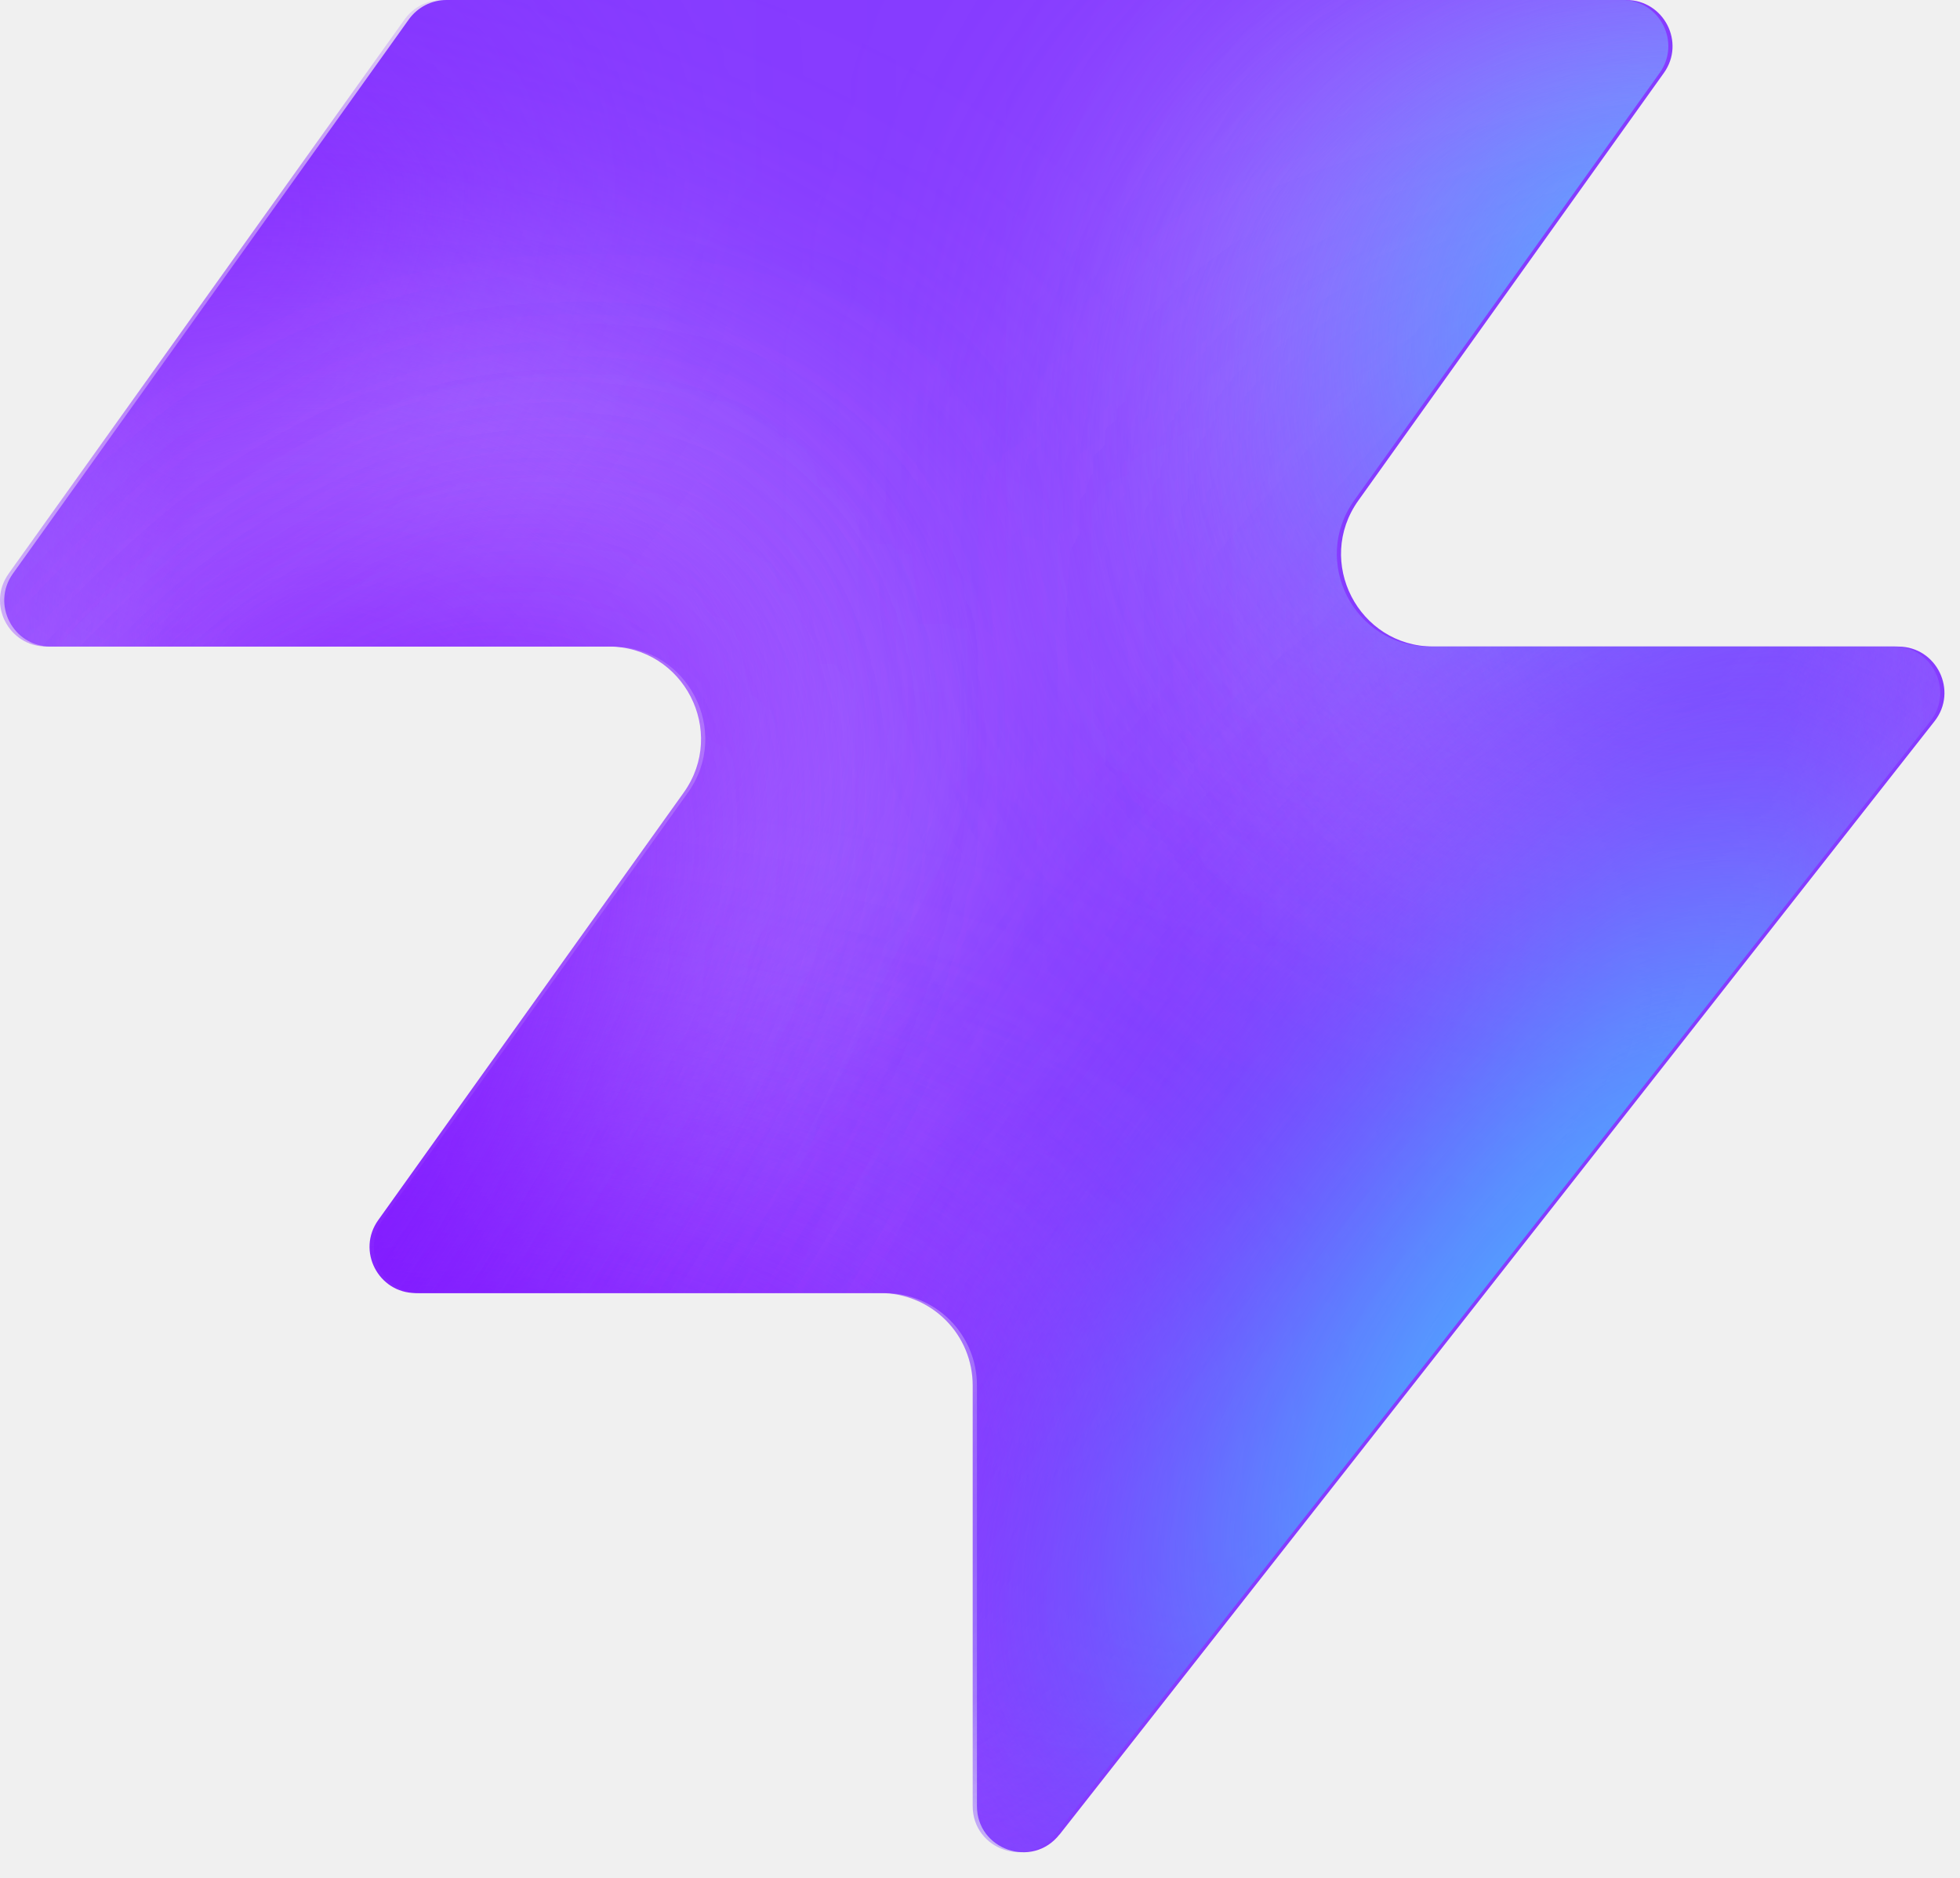
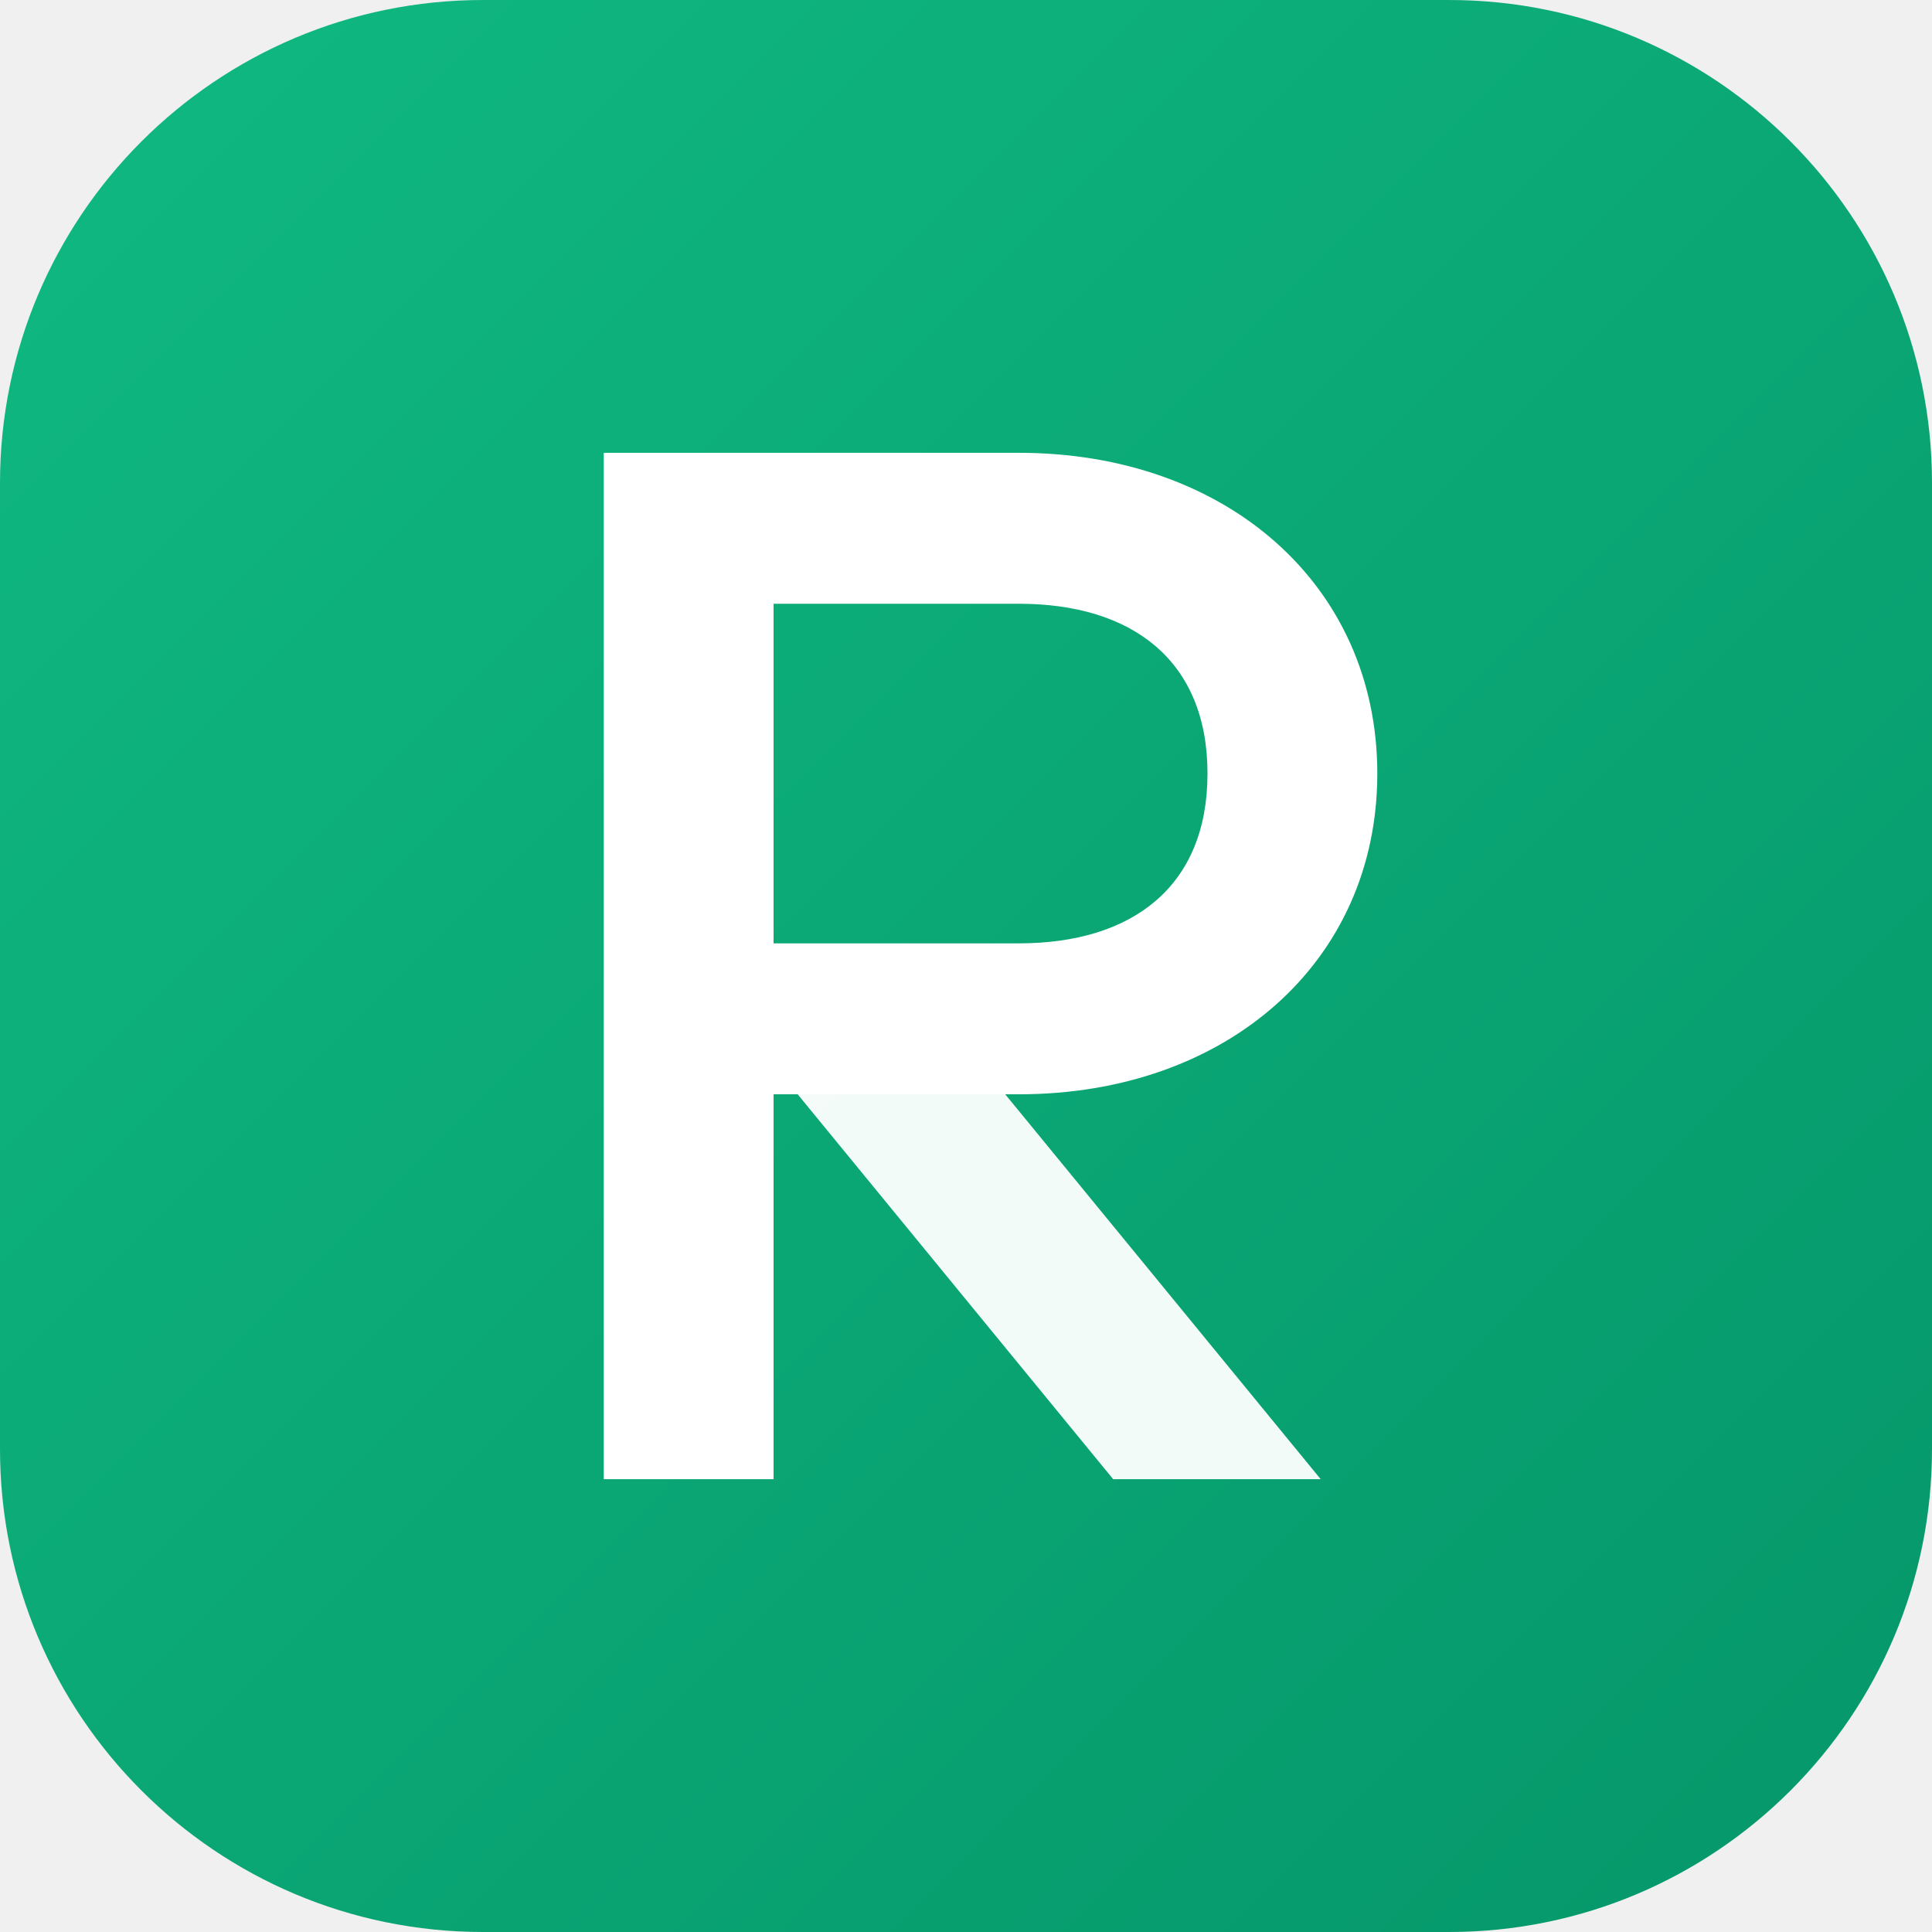
- <svg xmlns="http://www.w3.org/2000/svg" width="48" height="46" fill="none" viewBox="0 0 48 46">
-   <path fill="#863bff" d="M25.946 44.938c-.664.845-2.021.375-2.021-.698V33.937a2.26 2.26 0 0 0-2.262-2.262H10.287c-.92 0-1.456-1.04-.92-1.788l7.48-10.471c1.07-1.497 0-3.578-1.842-3.578H1.237c-.92 0-1.456-1.04-.92-1.788L10.013.474c.214-.297.556-.474.92-.474h28.894c.92 0 1.456 1.04.92 1.788l-7.48 10.471c-1.07 1.498 0 3.579 1.842 3.579h11.377c.943 0 1.473 1.088.89 1.83L25.947 44.94z" style="fill:#863bff;fill:color(display-p3 .525 .23 1);fill-opacity:1" />
-   <mask id="a" width="48" height="46" x="0" y="0" maskUnits="userSpaceOnUse" style="mask-type:alpha">
-     <path fill="#000" d="M25.842 44.938c-.664.844-2.021.375-2.021-.698V33.937a2.26 2.26 0 0 0-2.262-2.262H10.183c-.92 0-1.456-1.04-.92-1.788l7.48-10.471c1.07-1.498 0-3.579-1.842-3.579H1.133c-.92 0-1.456-1.04-.92-1.787L9.91.473c.214-.297.556-.474.92-.474h28.894c.92 0 1.456 1.04.92 1.788l-7.48 10.471c-1.07 1.498 0 3.578 1.842 3.578h11.377c.943 0 1.473 1.088.89 1.832L25.843 44.94z" style="fill:#000;fill-opacity:1" />
-   </mask>
-   <g mask="url(#a)">
-     <g filter="url(#b)">
-       <ellipse cx="5.508" cy="14.704" fill="#ede6ff" rx="5.508" ry="14.704" style="fill:#ede6ff;fill:color(display-p3 .927 .903 1);fill-opacity:1" transform="matrix(.00324 1 1 -.00324 -4.47 31.516)" />
-     </g>
-     <g filter="url(#c)">
-       <ellipse cx="10.399" cy="29.851" fill="#ede6ff" rx="10.399" ry="29.851" style="fill:#ede6ff;fill:color(display-p3 .927 .903 1);fill-opacity:1" transform="matrix(.00324 1 1 -.00324 -39.328 7.883)" />
-     </g>
-     <g filter="url(#d)">
-       <ellipse cx="5.508" cy="30.487" fill="#7e14ff" rx="5.508" ry="30.487" style="fill:#7e14ff;fill:color(display-p3 .492 .077 1);fill-opacity:1" transform="rotate(89.814 -25.913 -14.639)scale(1 -1)" />
-     </g>
-     <g filter="url(#e)">
-       <ellipse cx="5.508" cy="30.599" fill="#7e14ff" rx="5.508" ry="30.599" style="fill:#7e14ff;fill:color(display-p3 .492 .077 1);fill-opacity:1" transform="rotate(89.814 -32.644 -3.334)scale(1 -1)" />
-     </g>
-     <g filter="url(#f)">
-       <ellipse cx="5.508" cy="30.599" fill="#7e14ff" rx="5.508" ry="30.599" style="fill:#7e14ff;fill:color(display-p3 .492 .077 1);fill-opacity:1" transform="matrix(.00324 1 1 -.00324 -34.34 30.47)" />
-     </g>
-     <g filter="url(#g)">
-       <ellipse cx="14.072" cy="22.078" fill="#ede6ff" rx="14.072" ry="22.078" style="fill:#ede6ff;fill:color(display-p3 .927 .903 1);fill-opacity:1" transform="rotate(93.35 24.506 48.493)scale(-1 1)" />
-     </g>
-     <g filter="url(#h)">
-       <ellipse cx="3.47" cy="21.501" fill="#7e14ff" rx="3.47" ry="21.501" style="fill:#7e14ff;fill:color(display-p3 .492 .077 1);fill-opacity:1" transform="rotate(89.009 28.708 47.59)scale(-1 1)" />
-     </g>
-     <g filter="url(#i)">
-       <ellipse cx="3.47" cy="21.501" fill="#7e14ff" rx="3.47" ry="21.501" style="fill:#7e14ff;fill:color(display-p3 .492 .077 1);fill-opacity:1" transform="rotate(89.009 28.708 47.59)scale(-1 1)" />
-     </g>
-     <g filter="url(#j)">
-       <ellipse cx=".387" cy="8.972" fill="#7e14ff" rx="4.407" ry="29.108" style="fill:#7e14ff;fill:color(display-p3 .492 .077 1);fill-opacity:1" transform="rotate(39.51 .387 8.972)" />
-     </g>
-     <g filter="url(#k)">
-       <ellipse cx="47.523" cy="-6.092" fill="#7e14ff" rx="4.407" ry="29.108" style="fill:#7e14ff;fill:color(display-p3 .492 .077 1);fill-opacity:1" transform="rotate(37.892 47.523 -6.092)" />
-     </g>
-     <g filter="url(#l)">
-       <ellipse cx="41.412" cy="6.333" fill="#47bfff" rx="5.971" ry="9.665" style="fill:#47bfff;fill:color(display-p3 .28 .748 1);fill-opacity:1" transform="rotate(37.892 41.412 6.333)" />
-     </g>
-     <g filter="url(#m)">
-       <ellipse cx="-1.879" cy="38.332" fill="#7e14ff" rx="4.407" ry="29.108" style="fill:#7e14ff;fill:color(display-p3 .492 .077 1);fill-opacity:1" transform="rotate(37.892 -1.88 38.332)" />
-     </g>
-     <g filter="url(#n)">
-       <ellipse cx="-1.879" cy="38.332" fill="#7e14ff" rx="4.407" ry="29.108" style="fill:#7e14ff;fill:color(display-p3 .492 .077 1);fill-opacity:1" transform="rotate(37.892 -1.88 38.332)" />
-     </g>
-     <g filter="url(#o)">
-       <ellipse cx="35.651" cy="29.907" fill="#7e14ff" rx="4.407" ry="29.108" style="fill:#7e14ff;fill:color(display-p3 .492 .077 1);fill-opacity:1" transform="rotate(37.892 35.651 29.907)" />
-     </g>
-     <g filter="url(#p)">
-       <ellipse cx="38.418" cy="32.4" fill="#47bfff" rx="5.971" ry="15.297" style="fill:#47bfff;fill:color(display-p3 .28 .748 1);fill-opacity:1" transform="rotate(37.892 38.418 32.4)" />
-     </g>
-   </g>
+ <svg xmlns="http://www.w3.org/2000/svg" viewBox="0 0 512 512" width="100%" height="100%">
  <defs>
-     <filter id="b" width="60.045" height="41.654" x="-19.77" y="16.149" color-interpolation-filters="sRGB" filterUnits="userSpaceOnUse">
-       <feFlood flood-opacity="0" result="BackgroundImageFix" />
-       <feBlend in="SourceGraphic" in2="BackgroundImageFix" result="shape" />
-       <feGaussianBlur result="effect1_foregroundBlur_2002_17158" stdDeviation="7.659" />
-     </filter>
-     <filter id="c" width="90.34" height="51.437" x="-54.613" y="-7.533" color-interpolation-filters="sRGB" filterUnits="userSpaceOnUse">
-       <feFlood flood-opacity="0" result="BackgroundImageFix" />
-       <feBlend in="SourceGraphic" in2="BackgroundImageFix" result="shape" />
-       <feGaussianBlur result="effect1_foregroundBlur_2002_17158" stdDeviation="7.659" />
-     </filter>
-     <filter id="d" width="79.355" height="29.4" x="-49.64" y="2.03" color-interpolation-filters="sRGB" filterUnits="userSpaceOnUse">
-       <feFlood flood-opacity="0" result="BackgroundImageFix" />
-       <feBlend in="SourceGraphic" in2="BackgroundImageFix" result="shape" />
-       <feGaussianBlur result="effect1_foregroundBlur_2002_17158" stdDeviation="4.596" />
-     </filter>
-     <filter id="e" width="79.579" height="29.4" x="-45.045" y="20.029" color-interpolation-filters="sRGB" filterUnits="userSpaceOnUse">
-       <feFlood flood-opacity="0" result="BackgroundImageFix" />
-       <feBlend in="SourceGraphic" in2="BackgroundImageFix" result="shape" />
-       <feGaussianBlur result="effect1_foregroundBlur_2002_17158" stdDeviation="4.596" />
-     </filter>
-     <filter id="f" width="79.579" height="29.4" x="-43.513" y="21.178" color-interpolation-filters="sRGB" filterUnits="userSpaceOnUse">
-       <feFlood flood-opacity="0" result="BackgroundImageFix" />
-       <feBlend in="SourceGraphic" in2="BackgroundImageFix" result="shape" />
-       <feGaussianBlur result="effect1_foregroundBlur_2002_17158" stdDeviation="4.596" />
-     </filter>
-     <filter id="g" width="74.749" height="58.852" x="15.756" y="-17.901" color-interpolation-filters="sRGB" filterUnits="userSpaceOnUse">
-       <feFlood flood-opacity="0" result="BackgroundImageFix" />
-       <feBlend in="SourceGraphic" in2="BackgroundImageFix" result="shape" />
-       <feGaussianBlur result="effect1_foregroundBlur_2002_17158" stdDeviation="7.659" />
-     </filter>
-     <filter id="h" width="61.377" height="25.362" x="23.548" y="2.284" color-interpolation-filters="sRGB" filterUnits="userSpaceOnUse">
-       <feFlood flood-opacity="0" result="BackgroundImageFix" />
-       <feBlend in="SourceGraphic" in2="BackgroundImageFix" result="shape" />
-       <feGaussianBlur result="effect1_foregroundBlur_2002_17158" stdDeviation="4.596" />
-     </filter>
-     <filter id="i" width="61.377" height="25.362" x="23.548" y="2.284" color-interpolation-filters="sRGB" filterUnits="userSpaceOnUse">
-       <feFlood flood-opacity="0" result="BackgroundImageFix" />
-       <feBlend in="SourceGraphic" in2="BackgroundImageFix" result="shape" />
-       <feGaussianBlur result="effect1_foregroundBlur_2002_17158" stdDeviation="4.596" />
-     </filter>
-     <filter id="j" width="56.045" height="63.649" x="-27.636" y="-22.853" color-interpolation-filters="sRGB" filterUnits="userSpaceOnUse">
-       <feFlood flood-opacity="0" result="BackgroundImageFix" />
-       <feBlend in="SourceGraphic" in2="BackgroundImageFix" result="shape" />
-       <feGaussianBlur result="effect1_foregroundBlur_2002_17158" stdDeviation="4.596" />
-     </filter>
-     <filter id="k" width="54.814" height="64.646" x="20.116" y="-38.415" color-interpolation-filters="sRGB" filterUnits="userSpaceOnUse">
-       <feFlood flood-opacity="0" result="BackgroundImageFix" />
-       <feBlend in="SourceGraphic" in2="BackgroundImageFix" result="shape" />
-       <feGaussianBlur result="effect1_foregroundBlur_2002_17158" stdDeviation="4.596" />
-     </filter>
-     <filter id="l" width="33.541" height="35.313" x="24.641" y="-11.323" color-interpolation-filters="sRGB" filterUnits="userSpaceOnUse">
-       <feFlood flood-opacity="0" result="BackgroundImageFix" />
-       <feBlend in="SourceGraphic" in2="BackgroundImageFix" result="shape" />
-       <feGaussianBlur result="effect1_foregroundBlur_2002_17158" stdDeviation="4.596" />
-     </filter>
-     <filter id="m" width="54.814" height="64.646" x="-29.286" y="6.009" color-interpolation-filters="sRGB" filterUnits="userSpaceOnUse">
-       <feFlood flood-opacity="0" result="BackgroundImageFix" />
-       <feBlend in="SourceGraphic" in2="BackgroundImageFix" result="shape" />
-       <feGaussianBlur result="effect1_foregroundBlur_2002_17158" stdDeviation="4.596" />
-     </filter>
-     <filter id="n" width="54.814" height="64.646" x="-29.286" y="6.009" color-interpolation-filters="sRGB" filterUnits="userSpaceOnUse">
-       <feFlood flood-opacity="0" result="BackgroundImageFix" />
-       <feBlend in="SourceGraphic" in2="BackgroundImageFix" result="shape" />
-       <feGaussianBlur result="effect1_foregroundBlur_2002_17158" stdDeviation="4.596" />
-     </filter>
-     <filter id="o" width="54.814" height="64.646" x="8.244" y="-2.416" color-interpolation-filters="sRGB" filterUnits="userSpaceOnUse">
-       <feFlood flood-opacity="0" result="BackgroundImageFix" />
-       <feBlend in="SourceGraphic" in2="BackgroundImageFix" result="shape" />
-       <feGaussianBlur result="effect1_foregroundBlur_2002_17158" stdDeviation="4.596" />
-     </filter>
-     <filter id="p" width="39.409" height="43.623" x="18.713" y="10.588" color-interpolation-filters="sRGB" filterUnits="userSpaceOnUse">
-       <feFlood flood-opacity="0" result="BackgroundImageFix" />
-       <feBlend in="SourceGraphic" in2="BackgroundImageFix" result="shape" />
-       <feGaussianBlur result="effect1_foregroundBlur_2002_17158" stdDeviation="4.596" />
-     </filter>
+     <linearGradient id="grad" x1="0" y1="0" x2="1" y2="1">
+       <stop offset="0%" stop-color="#10B981" />
+       <stop offset="100%" stop-color="#059669" />
+     </linearGradient>
  </defs>
+   <rect width="512" height="512" rx="128" fill="url(#grad)" />
+   <path d="M160 120h110c55 0 95 35 95 85s-40 85-95 85h-65v102h-45V120zm45 40v90h65c30 0 50-15 50-45s-20-45-50-45h-65z" fill="#ffffff" />
+   <path d="M250 270l100 122h-55l-100-122h55z" fill="#ffffff" opacity="0.95" />
</svg>
